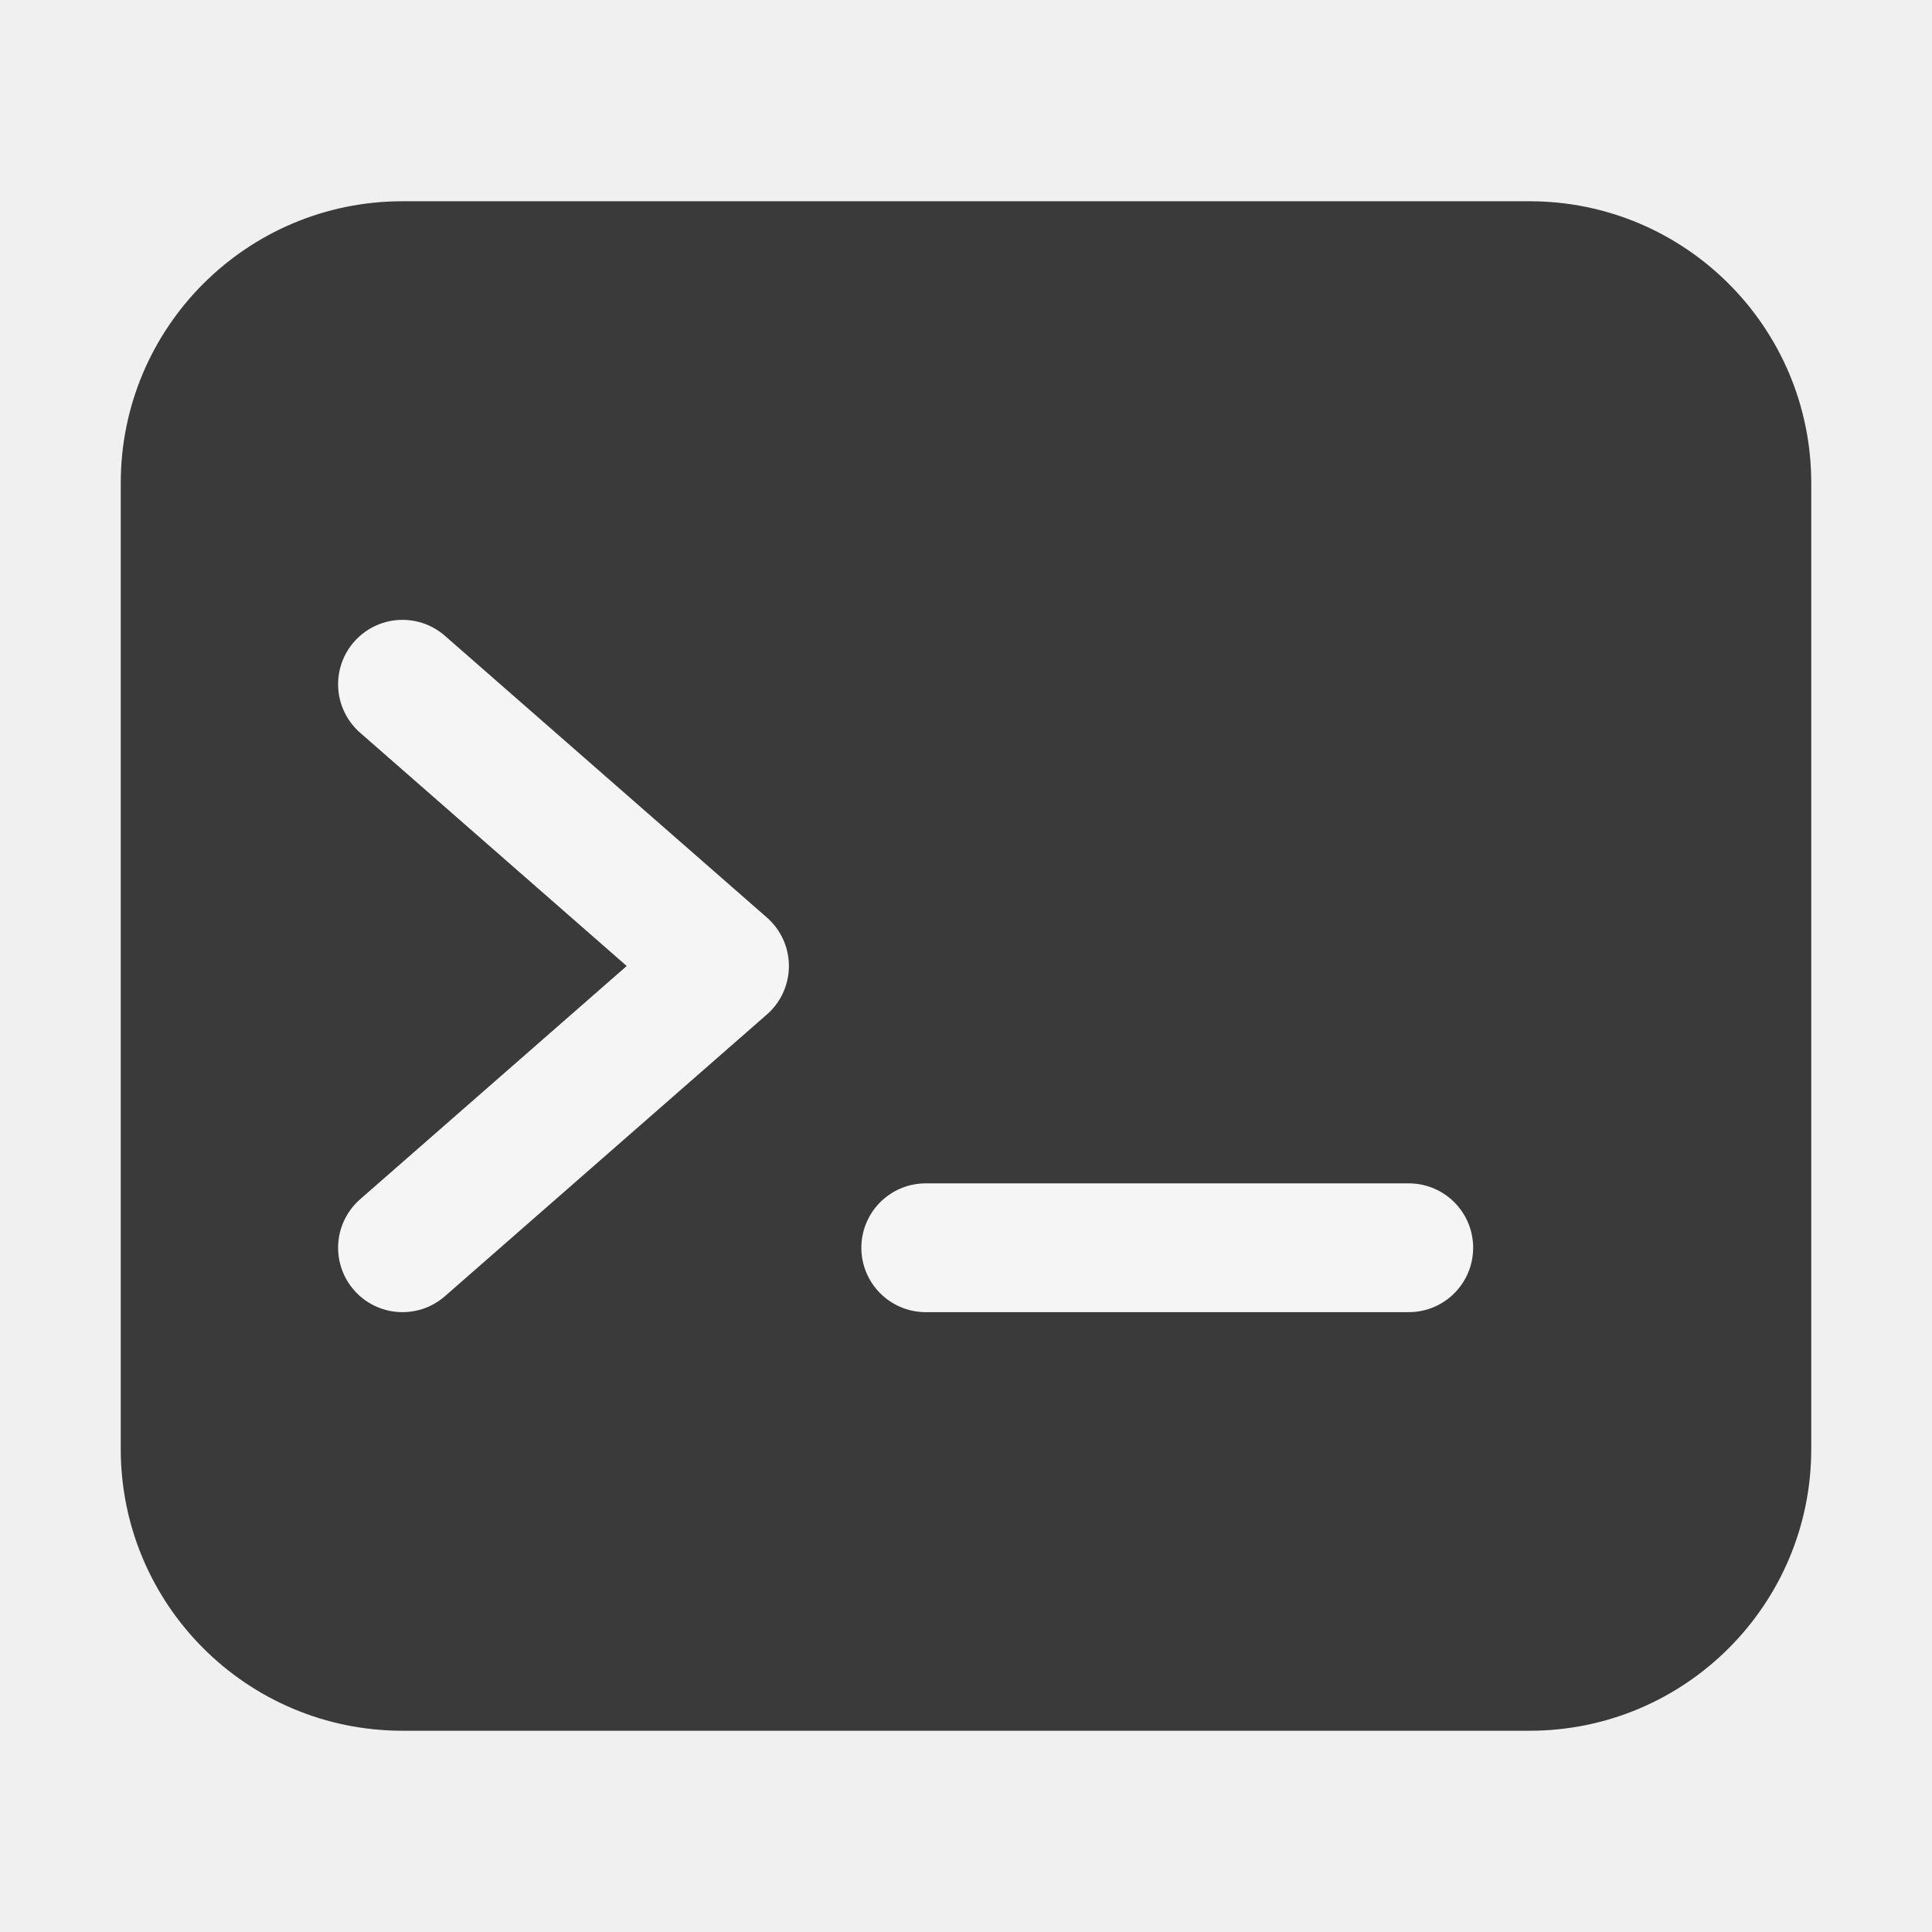
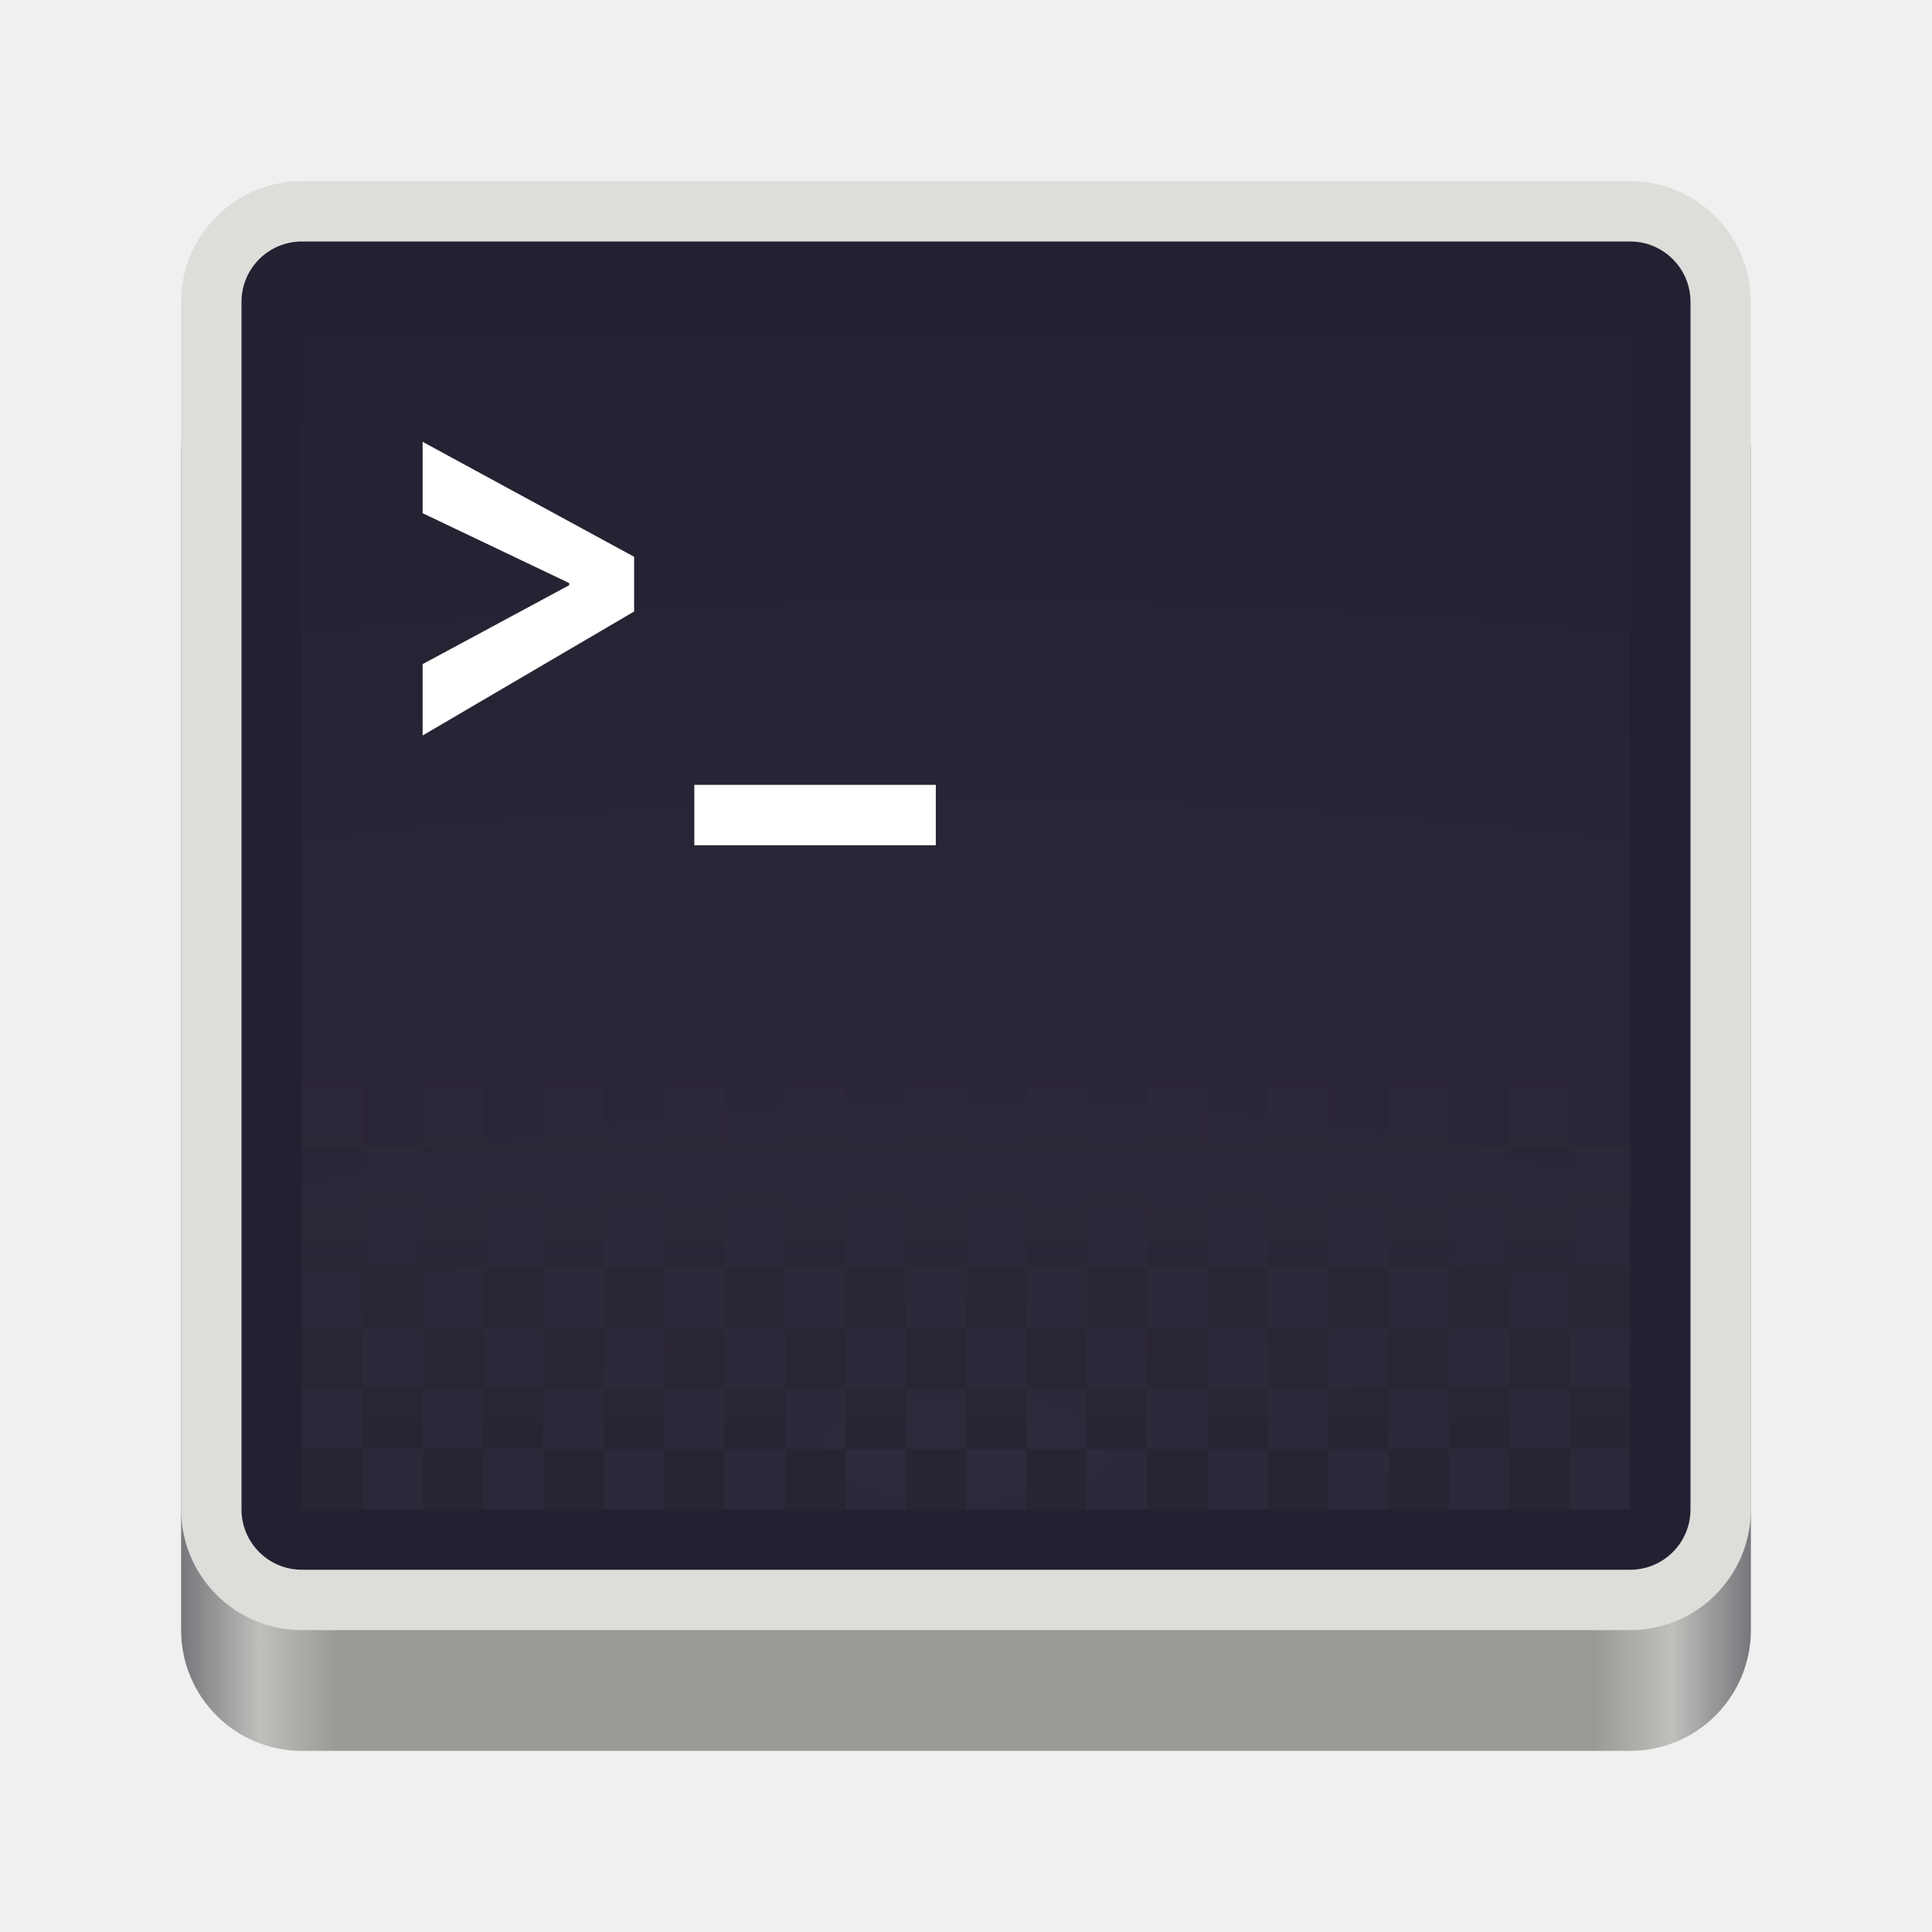
- <svg xmlns="http://www.w3.org/2000/svg" viewBox="0 0 24 24" fill="none">
-   <rect x="1.5" y="2.5" width="21" height="19" rx="3.5" fill="#3A3A3A" />
-   <path d="M5 8.5 9 12l-4 3.5" stroke="#F5F5F5" stroke-width="1.6" stroke-linecap="round" stroke-linejoin="round" />
-   <path d="M11.5 15.5h6" stroke="#F5F5F5" stroke-width="1.6" stroke-linecap="round" />
+ <svg xmlns="http://www.w3.org/2000/svg" xmlns:xlink="http://www.w3.org/1999/xlink" width="128" height="128" style="display:inline" version="1.0">
+   <defs>
+     <linearGradient id="b">
+       <stop offset="0" style="stop-color:#2d2839;stop-opacity:1" />
+       <stop offset="1" style="stop-color:#282433;stop-opacity:1" />
+     </linearGradient>
+     <linearGradient id="d">
+       <stop offset="0" style="stop-color:#fff;stop-opacity:1" />
+       <stop offset="1" style="stop-color:#fff;stop-opacity:.094" />
+     </linearGradient>
+     <linearGradient id="a">
+       <stop offset="0" style="stop-color:#77767b;stop-opacity:1" />
+       <stop offset=".05" style="stop-color:#c0bfbc;stop-opacity:1" />
+       <stop offset=".1" style="stop-color:#9a9996;stop-opacity:1" />
+       <stop offset=".9" style="stop-color:#9a9996;stop-opacity:1" />
+       <stop offset=".95" style="stop-color:#c0bfbc;stop-opacity:1" />
+       <stop offset="1" style="stop-color:#77767b;stop-opacity:1" />
+     </linearGradient>
+     <linearGradient xlink:href="#a" id="e" x1="48" x2="464" y1="44" y2="44" gradientUnits="userSpaceOnUse" />
+     <linearGradient xlink:href="#b" id="g" x1="70.347" x2="70.347" y1="245.395" y2="269.137" gradientUnits="userSpaceOnUse" />
+     <radialGradient xlink:href="#d" id="f" cx="64" cy="194.19" r="44" fx="64" fy="194.19" gradientTransform="matrix(-4.72727 0 0 -1.63636 238.545 49.766)" gradientUnits="userSpaceOnUse" />
+   </defs>
+   <g style="display:inline" transform="translate(0 -172)">
+     <rect width="416" height="376" x="48" y="-124" rx="32" ry="32" style="display:inline;opacity:1;fill:url(#e);fill-opacity:1;stroke:none;stroke-width:1;stroke-linecap:butt;stroke-linejoin:miter;stroke-miterlimit:4;stroke-dasharray:none;stroke-dashoffset:0;stroke-opacity:1;marker:none;marker-start:none;marker-mid:none;marker-end:none;paint-order:normal" transform="matrix(.25 0 0 .25 0 225)" />
+     <rect width="416" height="384" x="48" y="-164" rx="32" ry="32" style="display:inline;opacity:1;fill:#deddda;fill-opacity:1;stroke:none;stroke-width:1;stroke-linecap:butt;stroke-linejoin:miter;stroke-miterlimit:4;stroke-dasharray:none;stroke-dashoffset:0;stroke-opacity:1;marker:none;marker-start:none;marker-mid:none;marker-end:none;paint-order:normal" transform="matrix(.25 0 0 .25 0 225)" />
+     <rect width="96" height="88" x="16" y="-276" rx="4" ry="4" style="display:inline;opacity:1;vector-effect:none;fill:#241f31;fill-opacity:1;stroke:none;stroke-width:.011px;stroke-linecap:butt;stroke-linejoin:miter;stroke-miterlimit:4;stroke-dasharray:none;stroke-dashoffset:0;stroke-opacity:1;marker:none;marker-start:none;marker-mid:none;marker-end:none;paint-order:normal" transform="scale(1 -1)" />
+     <path d="M-108-272h88v78h-88z" style="display:inline;opacity:.05;vector-effect:none;fill:url(#f);fill-opacity:1;stroke:none;stroke-width:.011px;stroke-linecap:butt;stroke-linejoin:miter;stroke-miterlimit:4;stroke-dasharray:none;stroke-dashoffset:0;stroke-opacity:1;marker:none;marker-start:none;marker-mid:none;marker-end:none;paint-order:normal" transform="scale(-1)" />
+     <g style="fill:#fff">
+       <path d="M44.012 210.888 30 203.272V208l9.71 4.63v.142L30 218v4.728l14.012-8.214zM48 226v4h16v-4z" style="font-style:normal;font-variant:normal;font-weight:700;font-stretch:normal;font-size:medium;line-height:1.25;font-family:&quot;Source Code Pro&quot;;-inkscape-font-specification:&quot;Source Code Pro, Bold&quot;;font-variant-ligatures:normal;font-variant-caps:normal;font-variant-numeric:normal;font-feature-settings:normal;text-align:start;letter-spacing:0;word-spacing:0;writing-mode:lr-tb;text-anchor:start;fill:#fff;fill-opacity:1;stroke:none;stroke-width:.25" transform="translate(-2 -2)" />
+     </g>
+     <path d="M100 244h4v4h-4zm-8 0h4v4h-4zm-8 0h4v4h-4zm-8 0h4v4h-4zm-8 0h4v4h-4zm-8 0h4v4h-4zm-8 0h4v4h-4zm-8 0h4v4h-4zm-8 0h4v4h-4zm-8 0h4v4h-4zm-8 0h4v4h-4zm84 4h4v4h-4zm-8 0h4v4h-4zm-8 0h4v4h-4zm-8 0h4v4h-4zm-8 0h4v4h-4zm-8 0h4v4h-4zm-8 0h4v4h-4zm-8 0h4v4h-4zm-8 0h4v4h-4zm-8 0h4v4h-4zm-8 0h4v4h-4zm76 4h4v4h-4zm-8 0h4v4h-4zm-8 0h4v4h-4zm-8 0h4v4h-4zm-8 0h4v4h-4zm-8 0h4v4h-4zm-8 0h4v4h-4zm-8 0h4v4h-4zm-8 0h4v4h-4zm-8 0h4v4h-4zm-8 0h4v4h-4zm84 4h4v4h-4zm-8 0h4v4h-4zm-8 0h4v4h-4zm-8 0h4v4h-4zm-8 0h4v4h-4zm-8 0h4v4h-4zm-8 0h4v4h-4zm-8 0h4v4h-4zm-8 0h4v4h-4zm-8 0h4v4h-4zm-8 0h4v4h-4zm76 4h4v4h-4zm-8 0h4v4h-4zm-8 0h4v4h-4zm-8 0h4v4h-4zm-8 0h4v4h-4zm-8 0h4v4h-4zm-8 0h4v4h-4zm-8 0h4v4h-4zm-8 0h4v4h-4zm-8 0h4v4h-4zm-8 0h4v4h-4zm84 4h4v4h-4zm-8 0h4v4h-4zm-8 0h4v4h-4zm-8 0h4v4h-4zm-8 0h4v4h-4zm-8 0h4v4h-4zm-8 0h4v4h-4zm-8 0h4v4h-4zm-8 0h4v4h-4zm-8 0h4v4h-4zm-8 0h4v4h-4zm76 4h4v4h-4zm-8 0h4v4h-4zm-8 0h4v4h-4zm-8 0h4v4h-4zm-8 0h4v4h-4zm-8 0h4v4h-4zm-8 0h4v4h-4zm-8 0h4v4h-4zm-8 0h4v4h-4zm-8 0h4v4h-4zm-8 0h4v4h-4z" style="opacity:1;vector-effect:none;fill:url(#g);fill-opacity:1;stroke:none;stroke-width:8;stroke-linecap:round;stroke-linejoin:round;stroke-miterlimit:4;stroke-dasharray:none;stroke-dashoffset:0;stroke-opacity:1;marker:none;marker-start:none;marker-mid:none;marker-end:none;paint-order:normal" />
+   </g>
</svg>
